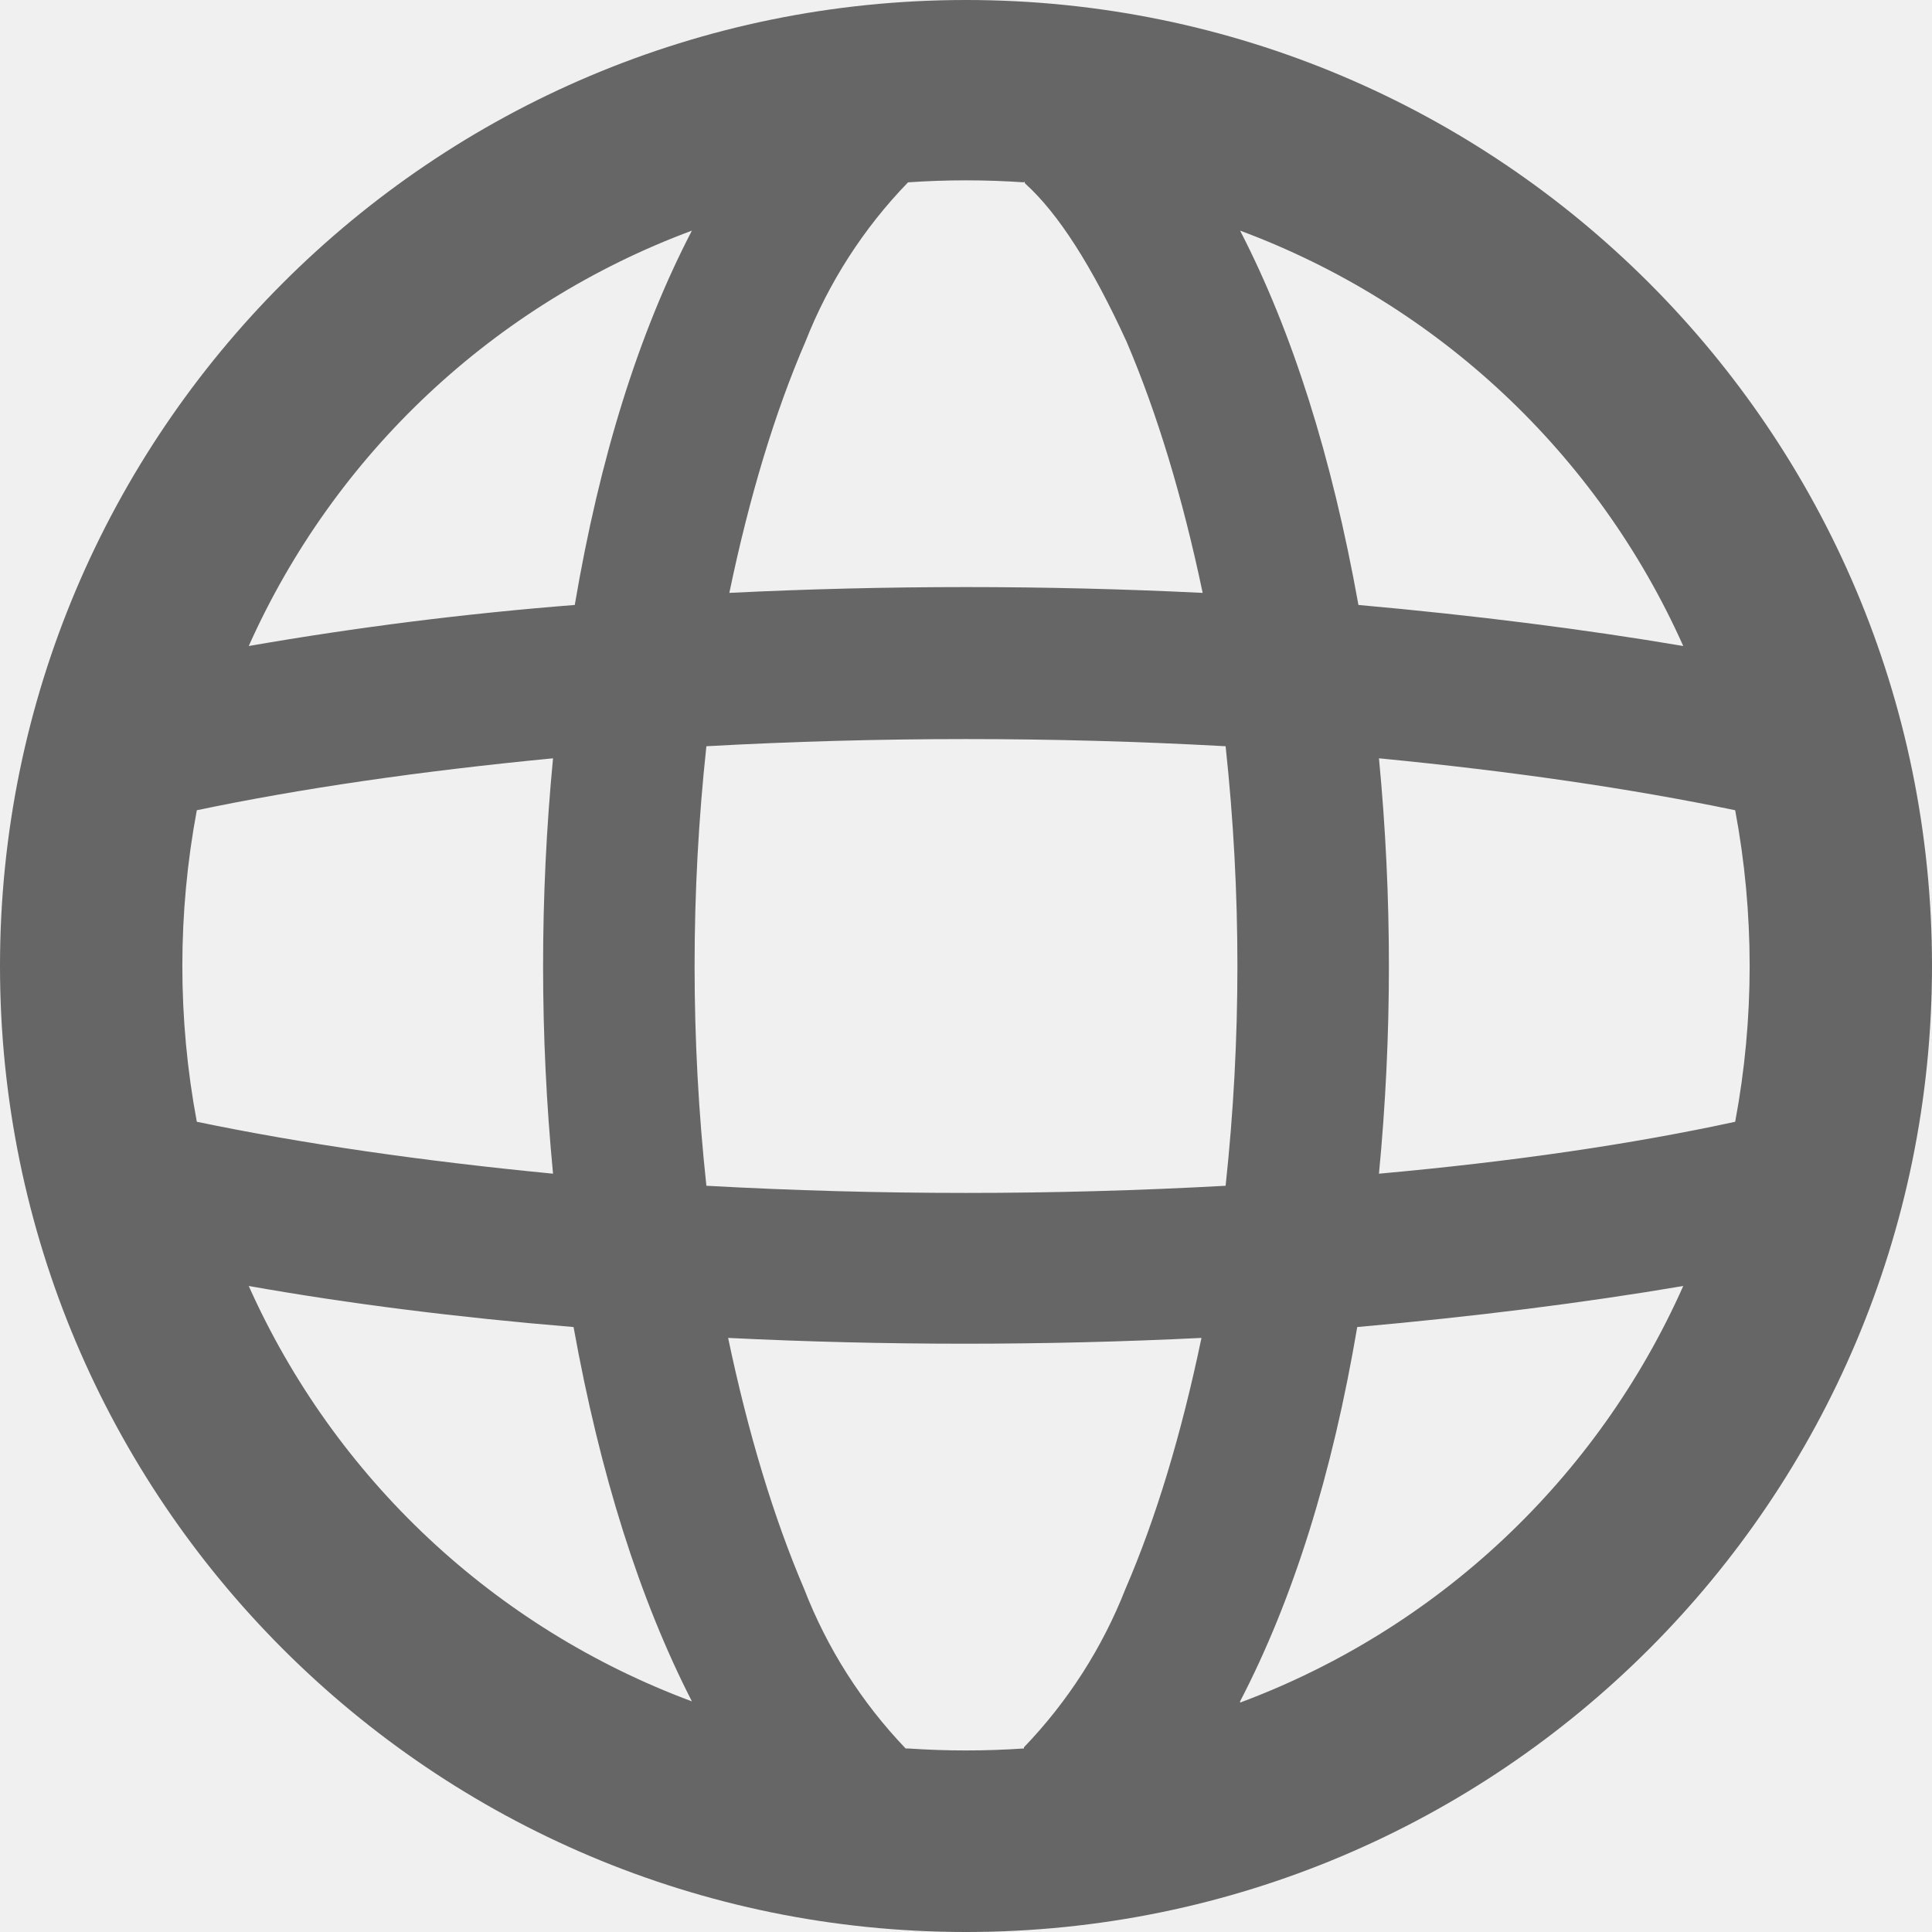
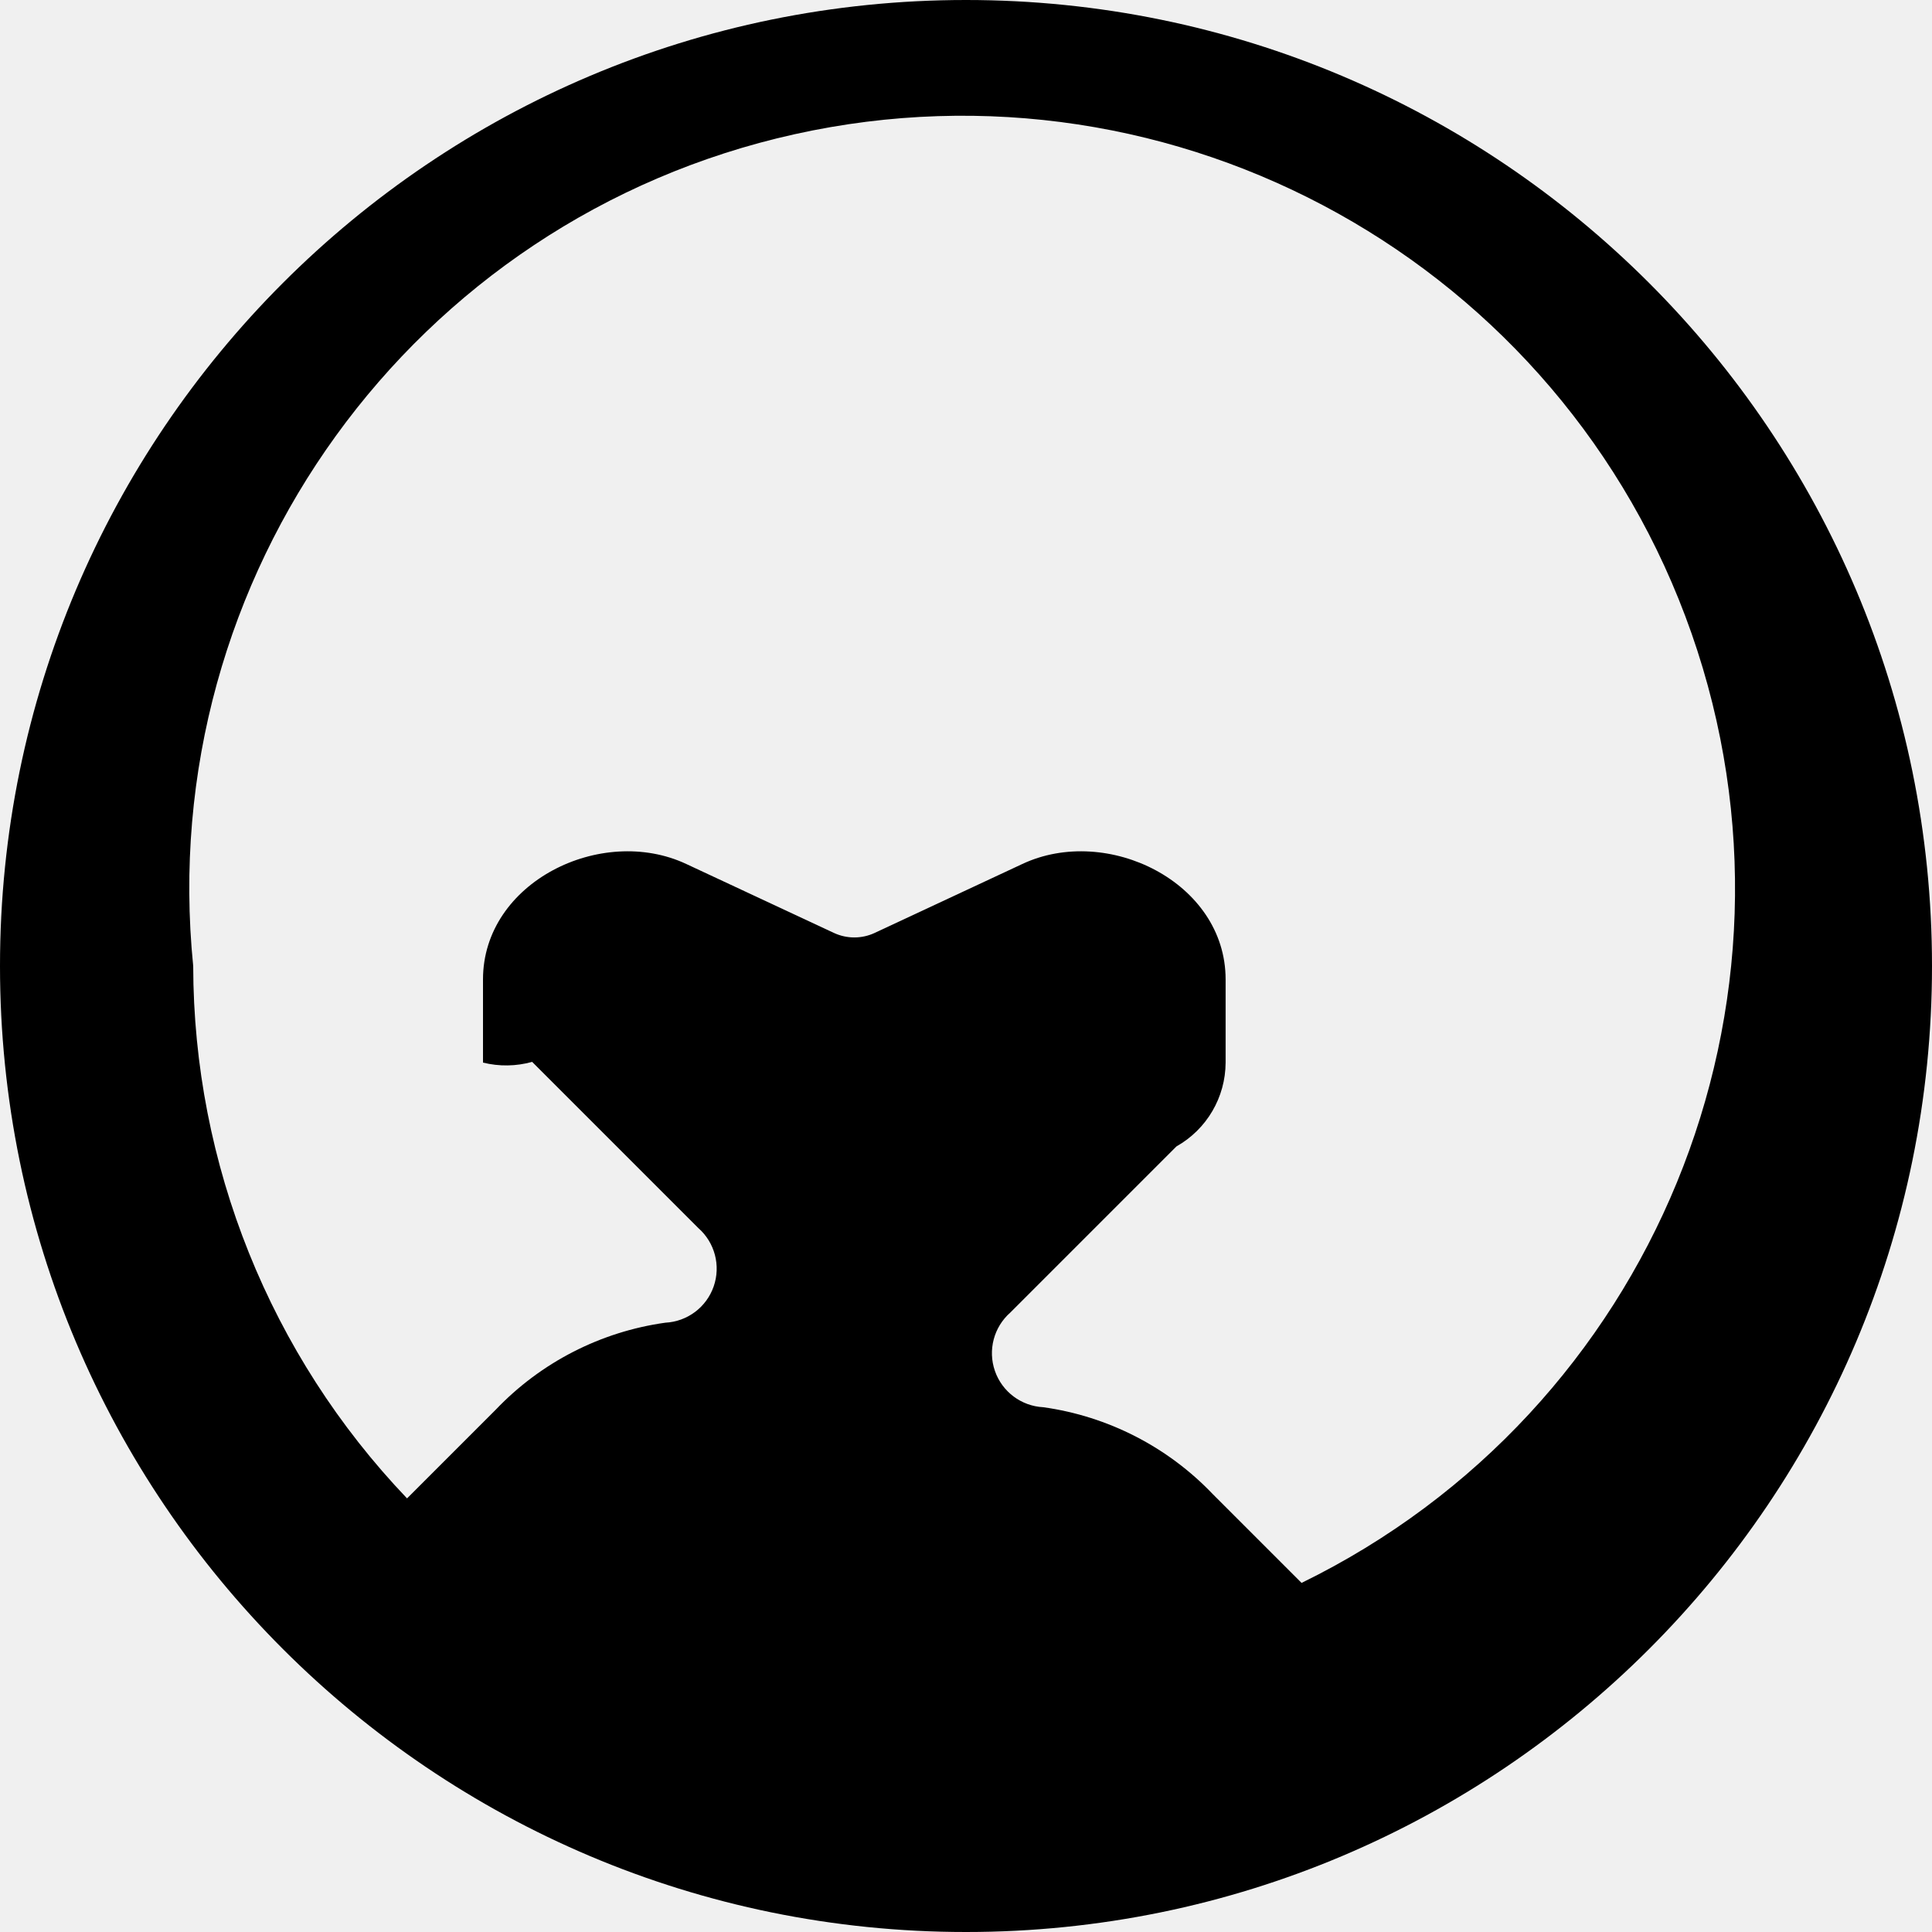
- <svg xmlns="http://www.w3.org/2000/svg" fill="none" viewBox="0 0 16 16">
-   <g clip-path="url(#a)">
-     <path fill-rule="evenodd" clip-rule="evenodd" d="M10.27 14.1a6.5 6.5 0 0 0 3.67-3.45q-1.24.21-2.7.34-.31 1.83-.97 3.1M8 16A8 8 0 1 0 8 0a8 8 0 0 0 0 16m.48-1.52a7 7 0 0 1-.96 0H7.5a4 4 0 0 1-.84-1.32q-.38-.89-.63-2.08a40 40 0 0 0 3.92 0q-.25 1.2-.63 2.08a4 4 0 0 1-.84 1.31zm2.94-4.76q1.66-.15 2.95-.43a7 7 0 0 0 0-2.58q-1.3-.27-2.95-.43a18 18 0 0 1 0 3.44m-1.27-3.54a17 17 0 0 1 0 3.64 39 39 0 0 1-4.3 0 17 17 0 0 1 0-3.64 39 39 0 0 1 4.3 0m1.1-1.17q1.45.13 2.69.34a6.5 6.5 0 0 0-3.67-3.44q.65 1.26.98 3.1M8.48 1.5l.01.02q.41.37.84 1.31.38.89.63 2.08a40 40 0 0 0-3.92 0q.25-1.2.63-2.08a4 4 0 0 1 .85-1.32 7 7 0 0 1 .96 0m-2.75.4a6.5 6.5 0 0 0-3.67 3.44 29 29 0 0 1 2.7-.34q.31-1.83.97-3.1M4.58 6.28q-1.66.16-2.95.43a7 7 0 0 0 0 2.58q1.3.27 2.95.43a18 18 0 0 1 0-3.44m.17 4.71q-1.45-.12-2.69-.34a6.5 6.5 0 0 0 3.67 3.44q-.65-1.27-.98-3.1" fill="#666" />
-   </g>
-   <defs>
-     <clipPath id="a">
-       <path fill="#fff" d="M0 0h16v16H0z" />
-     </clipPath>
-   </defs>
+ <svg xmlns="http://www.w3.org/2000/svg" width="16" height="16" viewBox="0 0 16 16" fill="none">
+   <path fill="currentColor" d="M8 0a8 8 0 1 1 0 16A8 8 0 0 1 8 0ZM1.6 8a6.4 6.4 0 0 0 1.771 4.409l.013-.013.721-.721a2.4 2.4 0 0 1 1.405-.721.448.448 0 0 0 .273-.784l-1.376-1.376A.8.8 0 0 1 4 8.8V8.111c0-.806.981-1.285 1.683-.956l1.223.571a.4.4 0 0 0 .338 0l1.223-.571c.701-.329 1.683.15 1.683.956V8.8a.8.8 0 0 1-.407.694l-1.376 1.376a.448.448 0 0 0 .273.784 2.4 2.4 0 0 1 1.405.721l.721.721.013.013A6.4 6.4 0 1 0 1.6 8Z" />
</svg>
